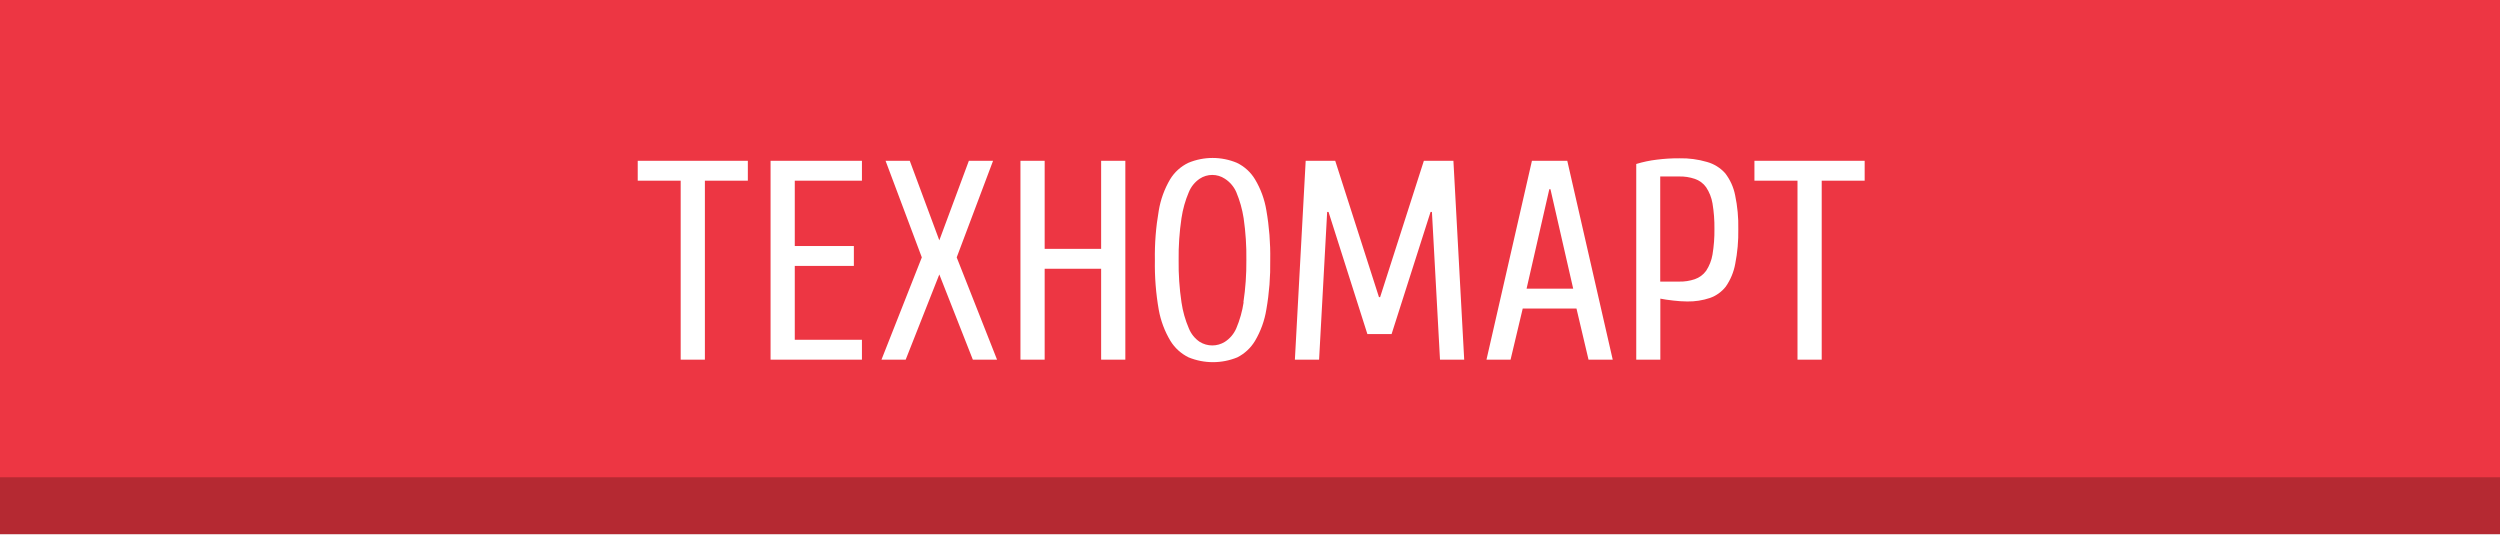
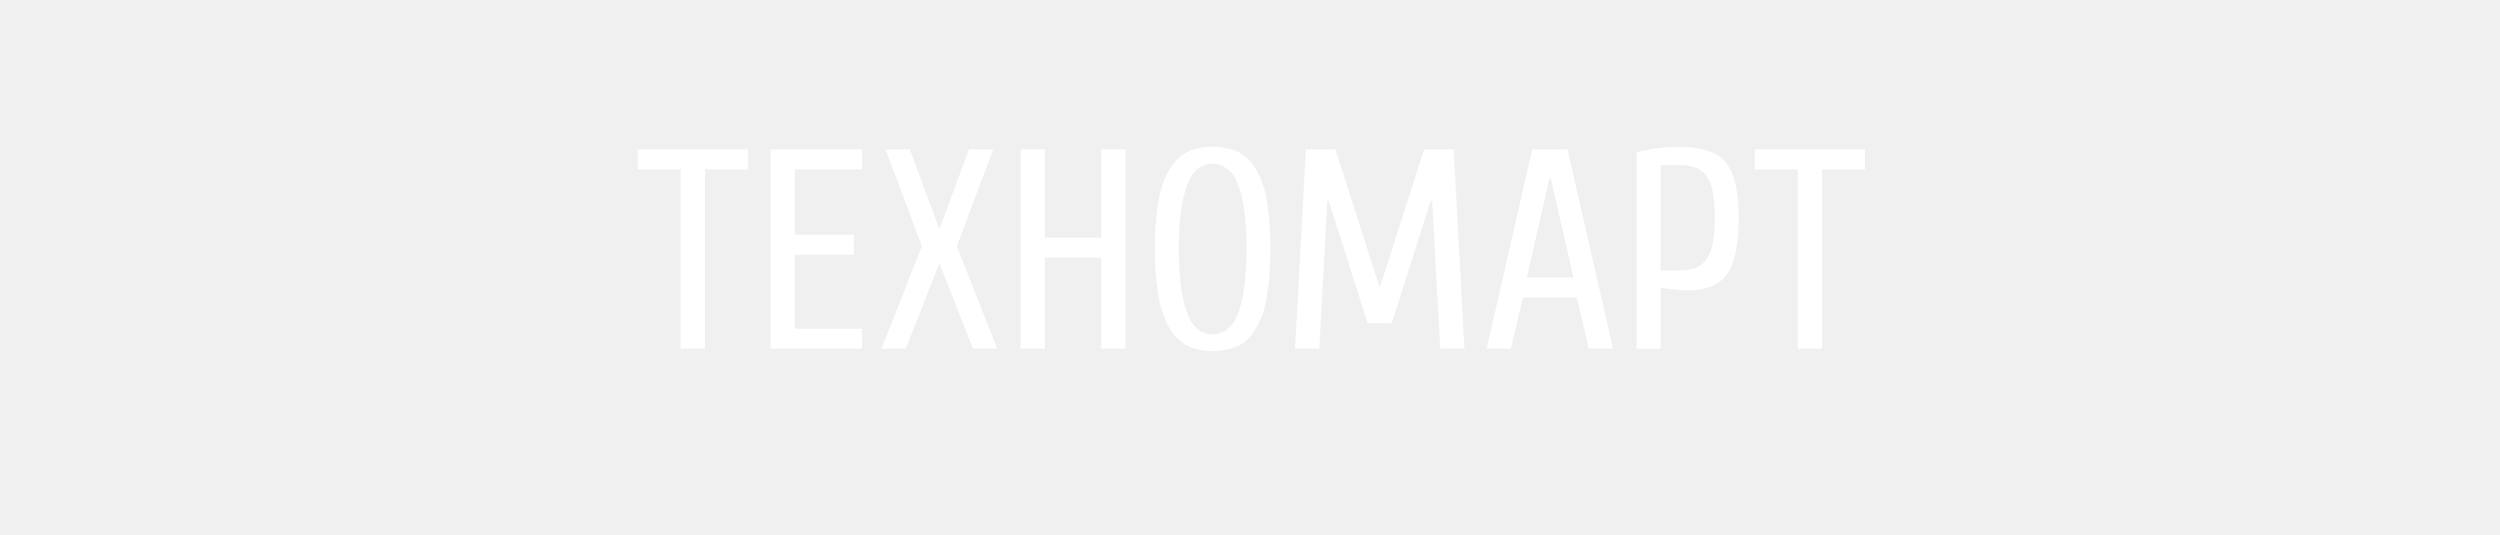
- <svg xmlns="http://www.w3.org/2000/svg" id="Layer_1" data-name="Layer 1" viewBox="0 0 220 47">
-   <defs>
-     <style>.cls-1{fill:#ed3643;}.cls-2{fill:#fff;}.cls-3{fill:#b52932;}</style>
-   </defs>
-   <rect class="cls-1" width="220" height="47" />
-   <polygon class="cls-2" points="56.12 15.9 59.9 15.9 59.9 31.65 62.03 31.65 62.03 15.9 65.81 15.9 65.81 14.15 56.12 14.15 56.12 15.9" />
-   <polygon class="cls-2" points="67.81 31.65 75.85 31.65 75.85 29.9 69.94 29.9 69.94 23.4 75.14 23.4 75.14 21.65 69.94 21.65 69.94 15.9 75.85 15.9 75.85 14.15 67.81 14.15 67.81 31.65" />
-   <polygon class="cls-2" points="87.39 14.15 85.26 14.15 82.66 21.15 80.06 14.15 77.93 14.15 81.12 22.65 77.57 31.65 79.7 31.65 82.66 24.15 85.61 31.65 87.74 31.65 84.19 22.65 87.39 14.15" />
-   <polygon class="cls-2" points="96.9 21.9 91.93 21.9 91.93 14.15 89.8 14.15 89.8 31.65 91.93 31.65 91.93 23.65 96.9 23.65 96.9 31.65 99.03 31.65 99.03 14.15 96.9 14.15 96.9 21.9" />
-   <path class="cls-2" d="M110.44,15.78a3.77,3.77,0,0,0-1.59-1.45,5.54,5.54,0,0,0-4.28,0,3.79,3.79,0,0,0-1.6,1.45,8,8,0,0,0-1,2.76,23,23,0,0,0-.34,4.36,22.93,22.93,0,0,0,.34,4.36A8.09,8.09,0,0,0,103,30a3.86,3.86,0,0,0,1.6,1.45,5.66,5.66,0,0,0,4.28,0A3.84,3.84,0,0,0,110.44,30a7.88,7.88,0,0,0,1-2.77,22.93,22.93,0,0,0,.34-4.36,23,23,0,0,0-.34-4.36A7.75,7.75,0,0,0,110.44,15.78Zm-1,10.82a9.52,9.52,0,0,1-.65,2.3,2.67,2.67,0,0,1-1,1.18,2.09,2.09,0,0,1-2.22,0,2.6,2.6,0,0,1-.95-1.18,9.08,9.08,0,0,1-.65-2.3,23.15,23.15,0,0,1-.25-3.7,23.24,23.24,0,0,1,.25-3.7,9.34,9.34,0,0,1,.65-2.3,2.62,2.62,0,0,1,.95-1.17,2,2,0,0,1,2.22,0,2.69,2.69,0,0,1,1,1.17,9.8,9.8,0,0,1,.65,2.3,23.4,23.4,0,0,1,.24,3.7A23.31,23.31,0,0,1,109.42,26.6Z" />
-   <polygon class="cls-2" points="125.3 14.15 121.45 26.15 121.35 26.15 117.5 14.15 114.9 14.15 113.95 31.65 116.08 31.65 116.79 18.65 116.91 18.65 120.33 29.4 122.46 29.4 125.89 18.65 126.01 18.65 126.72 31.65 128.85 31.65 127.9 14.15 125.3 14.15" />
-   <path class="cls-2" d="M134.81,14.15l-4,17.5h2.12l1.07-4.5h4.73l1.06,4.5h2.13l-4-17.5Zm-.47,11.25,2-8.75h.1l2,8.75Z" />
-   <path class="cls-2" d="M151.82,15.25a3.35,3.35,0,0,0-1.61-1,8,8,0,0,0-2.41-.32,15,15,0,0,0-2,.12,10.41,10.41,0,0,0-1.81.38V31.65h2.12V26.28c.3.06.68.12,1.14.17a11.63,11.63,0,0,0,1.23.08,6,6,0,0,0,2-.31,3.06,3.06,0,0,0,1.39-1,5.11,5.11,0,0,0,.83-2,14.41,14.41,0,0,0,.27-3.05,13.13,13.13,0,0,0-.28-3A4.62,4.62,0,0,0,151.82,15.25ZM150.7,22.4a3.71,3.71,0,0,1-.56,1.43,2.05,2.05,0,0,1-1,.74,4,4,0,0,1-1.38.21h-1.66V15.53h1.66a4,4,0,0,1,1.38.21,2,2,0,0,1,1,.74,3.66,3.66,0,0,1,.56,1.42,12.73,12.73,0,0,1,.17,2.25A12.73,12.73,0,0,1,150.7,22.4Z" />
-   <polygon class="cls-2" points="154.39 14.15 154.39 15.9 158.18 15.9 158.18 31.65 160.31 31.65 160.31 15.9 164.09 15.9 164.09 14.15 154.39 14.15" />
-   <rect class="cls-3" y="42" width="220" height="5" />
+ <svg xmlns="http://www.w3.org/2000/svg" width="220" height="47" viewBox="0 0 220 47" fill="none">
+   <path fill-rule="evenodd" clip-rule="evenodd" d="M108.865 13.331C109.524 13.65 110.077 14.155 110.455 14.783C110.958 15.623 111.297 16.551 111.455 17.518C111.707 18.959 111.821 20.422 111.795 21.885C111.821 23.348 111.707 24.811 111.455 26.252C111.299 27.232 110.96 28.173 110.455 29.027C110.082 29.649 109.541 30.152 108.895 30.479C107.523 31.04 105.986 31.04 104.613 30.479C103.953 30.157 103.398 29.654 103.013 29.027C102.506 28.182 102.157 27.252 101.983 26.282C101.731 24.841 101.617 23.378 101.643 21.915C101.617 20.452 101.731 18.989 101.983 17.548C102.143 16.572 102.482 15.635 102.983 14.783C103.365 14.154 103.921 13.649 104.583 13.331C105.261 13.046 105.989 12.9 106.724 12.9C107.459 12.9 108.187 13.046 108.865 13.331ZM108.805 27.925C109.117 27.187 109.336 26.413 109.455 25.621H109.435C109.62 24.395 109.707 23.155 109.695 21.915C109.713 20.675 109.633 19.436 109.455 18.209C109.333 17.417 109.114 16.643 108.805 15.905C108.592 15.425 108.245 15.018 107.804 14.733C107.476 14.513 107.089 14.396 106.694 14.396C106.299 14.396 105.912 14.513 105.584 14.733C105.159 15.022 104.829 15.43 104.633 15.905C104.319 16.642 104.101 17.416 103.983 18.209C103.801 19.436 103.718 20.675 103.733 21.915C103.717 23.155 103.801 24.394 103.983 25.621C104.098 26.414 104.316 27.189 104.633 27.925C104.826 28.405 105.157 28.816 105.584 29.107C105.916 29.316 106.301 29.427 106.694 29.427C107.087 29.427 107.472 29.316 107.804 29.107C108.247 28.82 108.595 28.409 108.805 27.925Z" fill="white" />
+   <path d="M56.12 14.903H59.901V30.679H62.032V14.903H65.813V13.15H56.12V14.903Z" fill="white" />
+   <path d="M67.813 30.679H75.856V28.926H69.944V22.415H75.145V20.663H69.944V14.903H75.856V13.15H67.813V30.679Z" fill="white" />
+   <path d="M85.268 13.15H87.399L84.198 21.664L87.749 30.679H85.618L82.667 23.167L79.707 30.679H77.576L81.127 21.664L77.936 13.15H80.067L82.667 20.162L85.268 13.15Z" fill="white" />
+   <path d="M96.911 20.913H91.94V13.15H89.809V30.679H91.94V22.666H96.911V30.679H99.042V13.15H96.911V20.913Z" fill="white" />
+   <path d="M125.319 13.15L121.468 25.17H121.368L117.517 13.15H114.916L113.966 30.679H116.097L116.807 17.657H116.927L120.348 28.425H122.478L125.909 17.657H126.029L126.74 30.679H128.87L127.92 13.15H125.319Z" fill="white" />
+   <path fill-rule="evenodd" clip-rule="evenodd" d="M130.831 30.679L134.832 13.15H137.943L141.944 30.679H139.813L138.753 26.172H134.022L132.951 30.679H130.831ZM136.362 15.654L134.362 24.419H138.463L136.462 15.654H136.362Z" fill="white" />
+   <path fill-rule="evenodd" clip-rule="evenodd" d="M151.847 14.252C151.417 13.77 150.858 13.422 150.236 13.251C149.454 13.021 148.641 12.913 147.825 12.93C147.157 12.925 146.488 12.966 145.825 13.05C145.211 13.123 144.605 13.25 144.014 13.431V30.68H146.135V25.3C146.435 25.361 146.815 25.421 147.275 25.471C147.684 25.519 148.094 25.546 148.506 25.551C149.185 25.562 149.862 25.457 150.506 25.24C151.055 25.046 151.538 24.698 151.897 24.239C152.313 23.638 152.596 22.955 152.727 22.235C152.925 21.23 153.015 20.206 152.997 19.18C153.019 18.171 152.925 17.163 152.717 16.175C152.579 15.476 152.281 14.818 151.847 14.252ZM150.726 21.414C150.641 21.925 150.451 22.413 150.166 22.846C149.917 23.191 149.568 23.45 149.166 23.588C148.722 23.738 148.254 23.809 147.785 23.798H146.125V14.533H147.785C148.254 14.521 148.722 14.592 149.166 14.743C149.569 14.877 149.92 15.137 150.166 15.484C150.451 15.914 150.641 16.398 150.726 16.907C150.849 17.651 150.906 18.406 150.896 19.16C150.906 19.915 150.849 20.669 150.726 21.414Z" fill="white" />
+   <path d="M154.417 14.903V13.15H164.12V14.903H160.339V30.679H158.208V14.903H154.417Z" fill="white" />
</svg>
